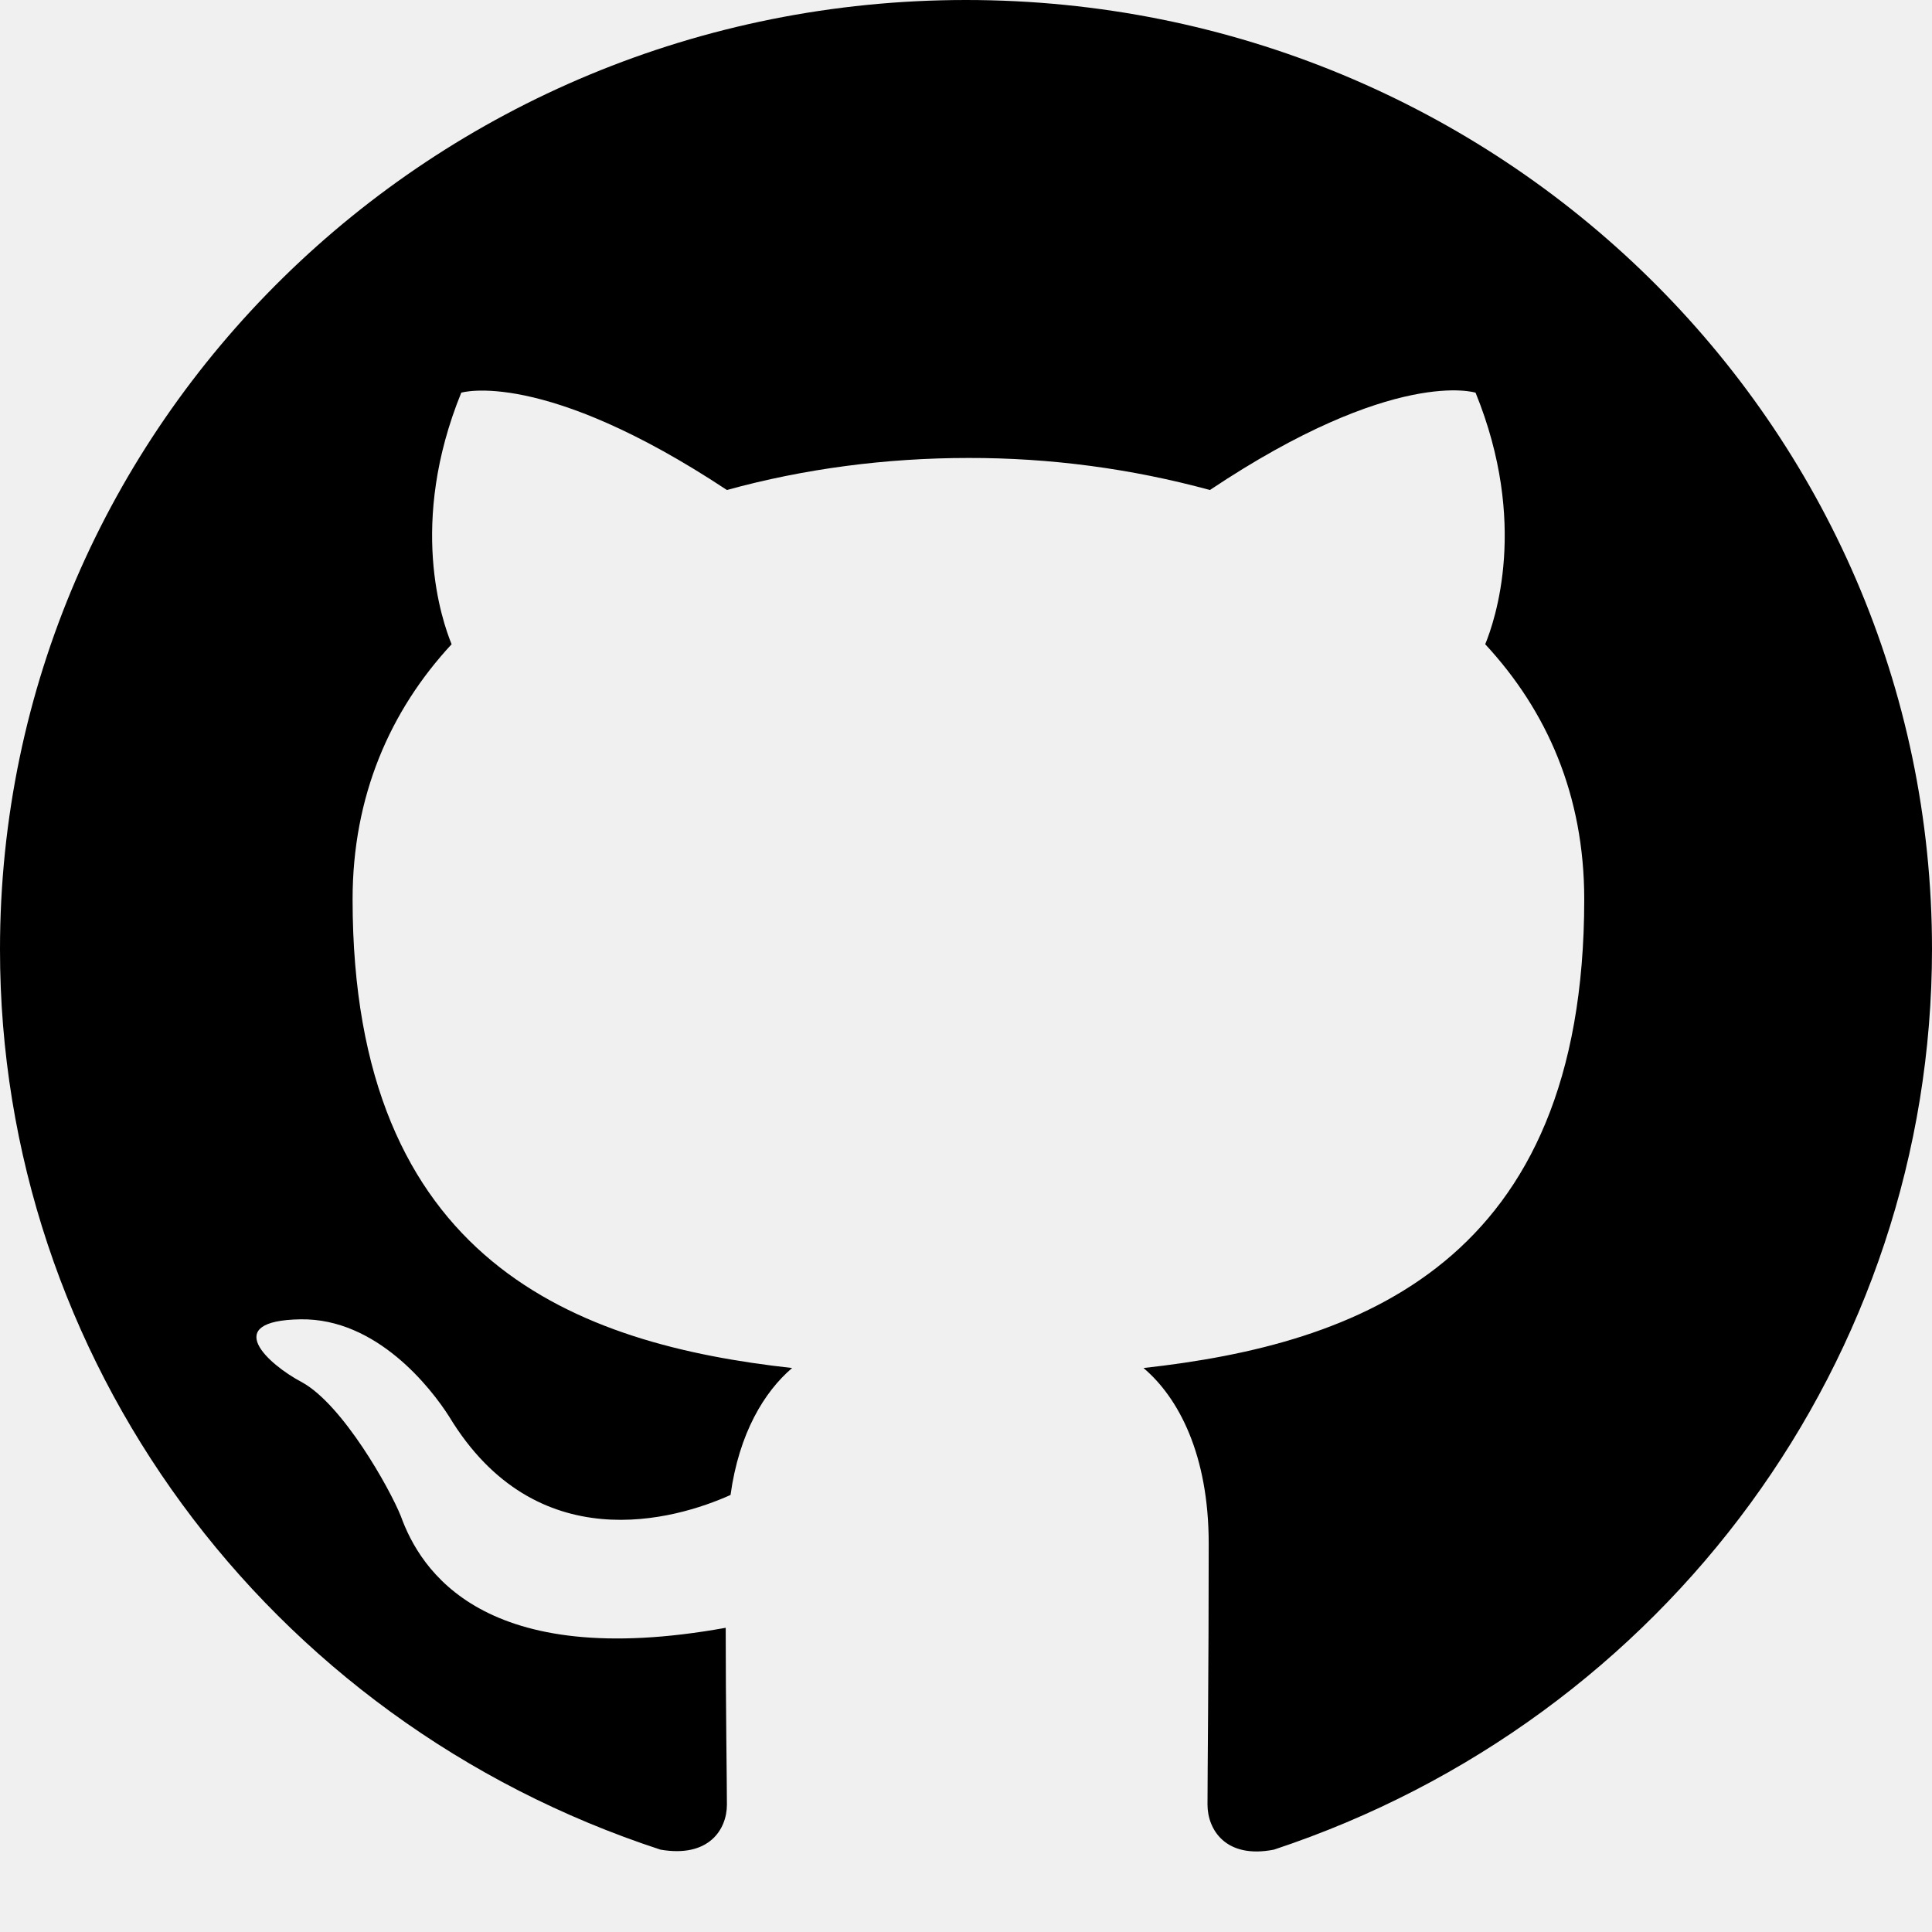
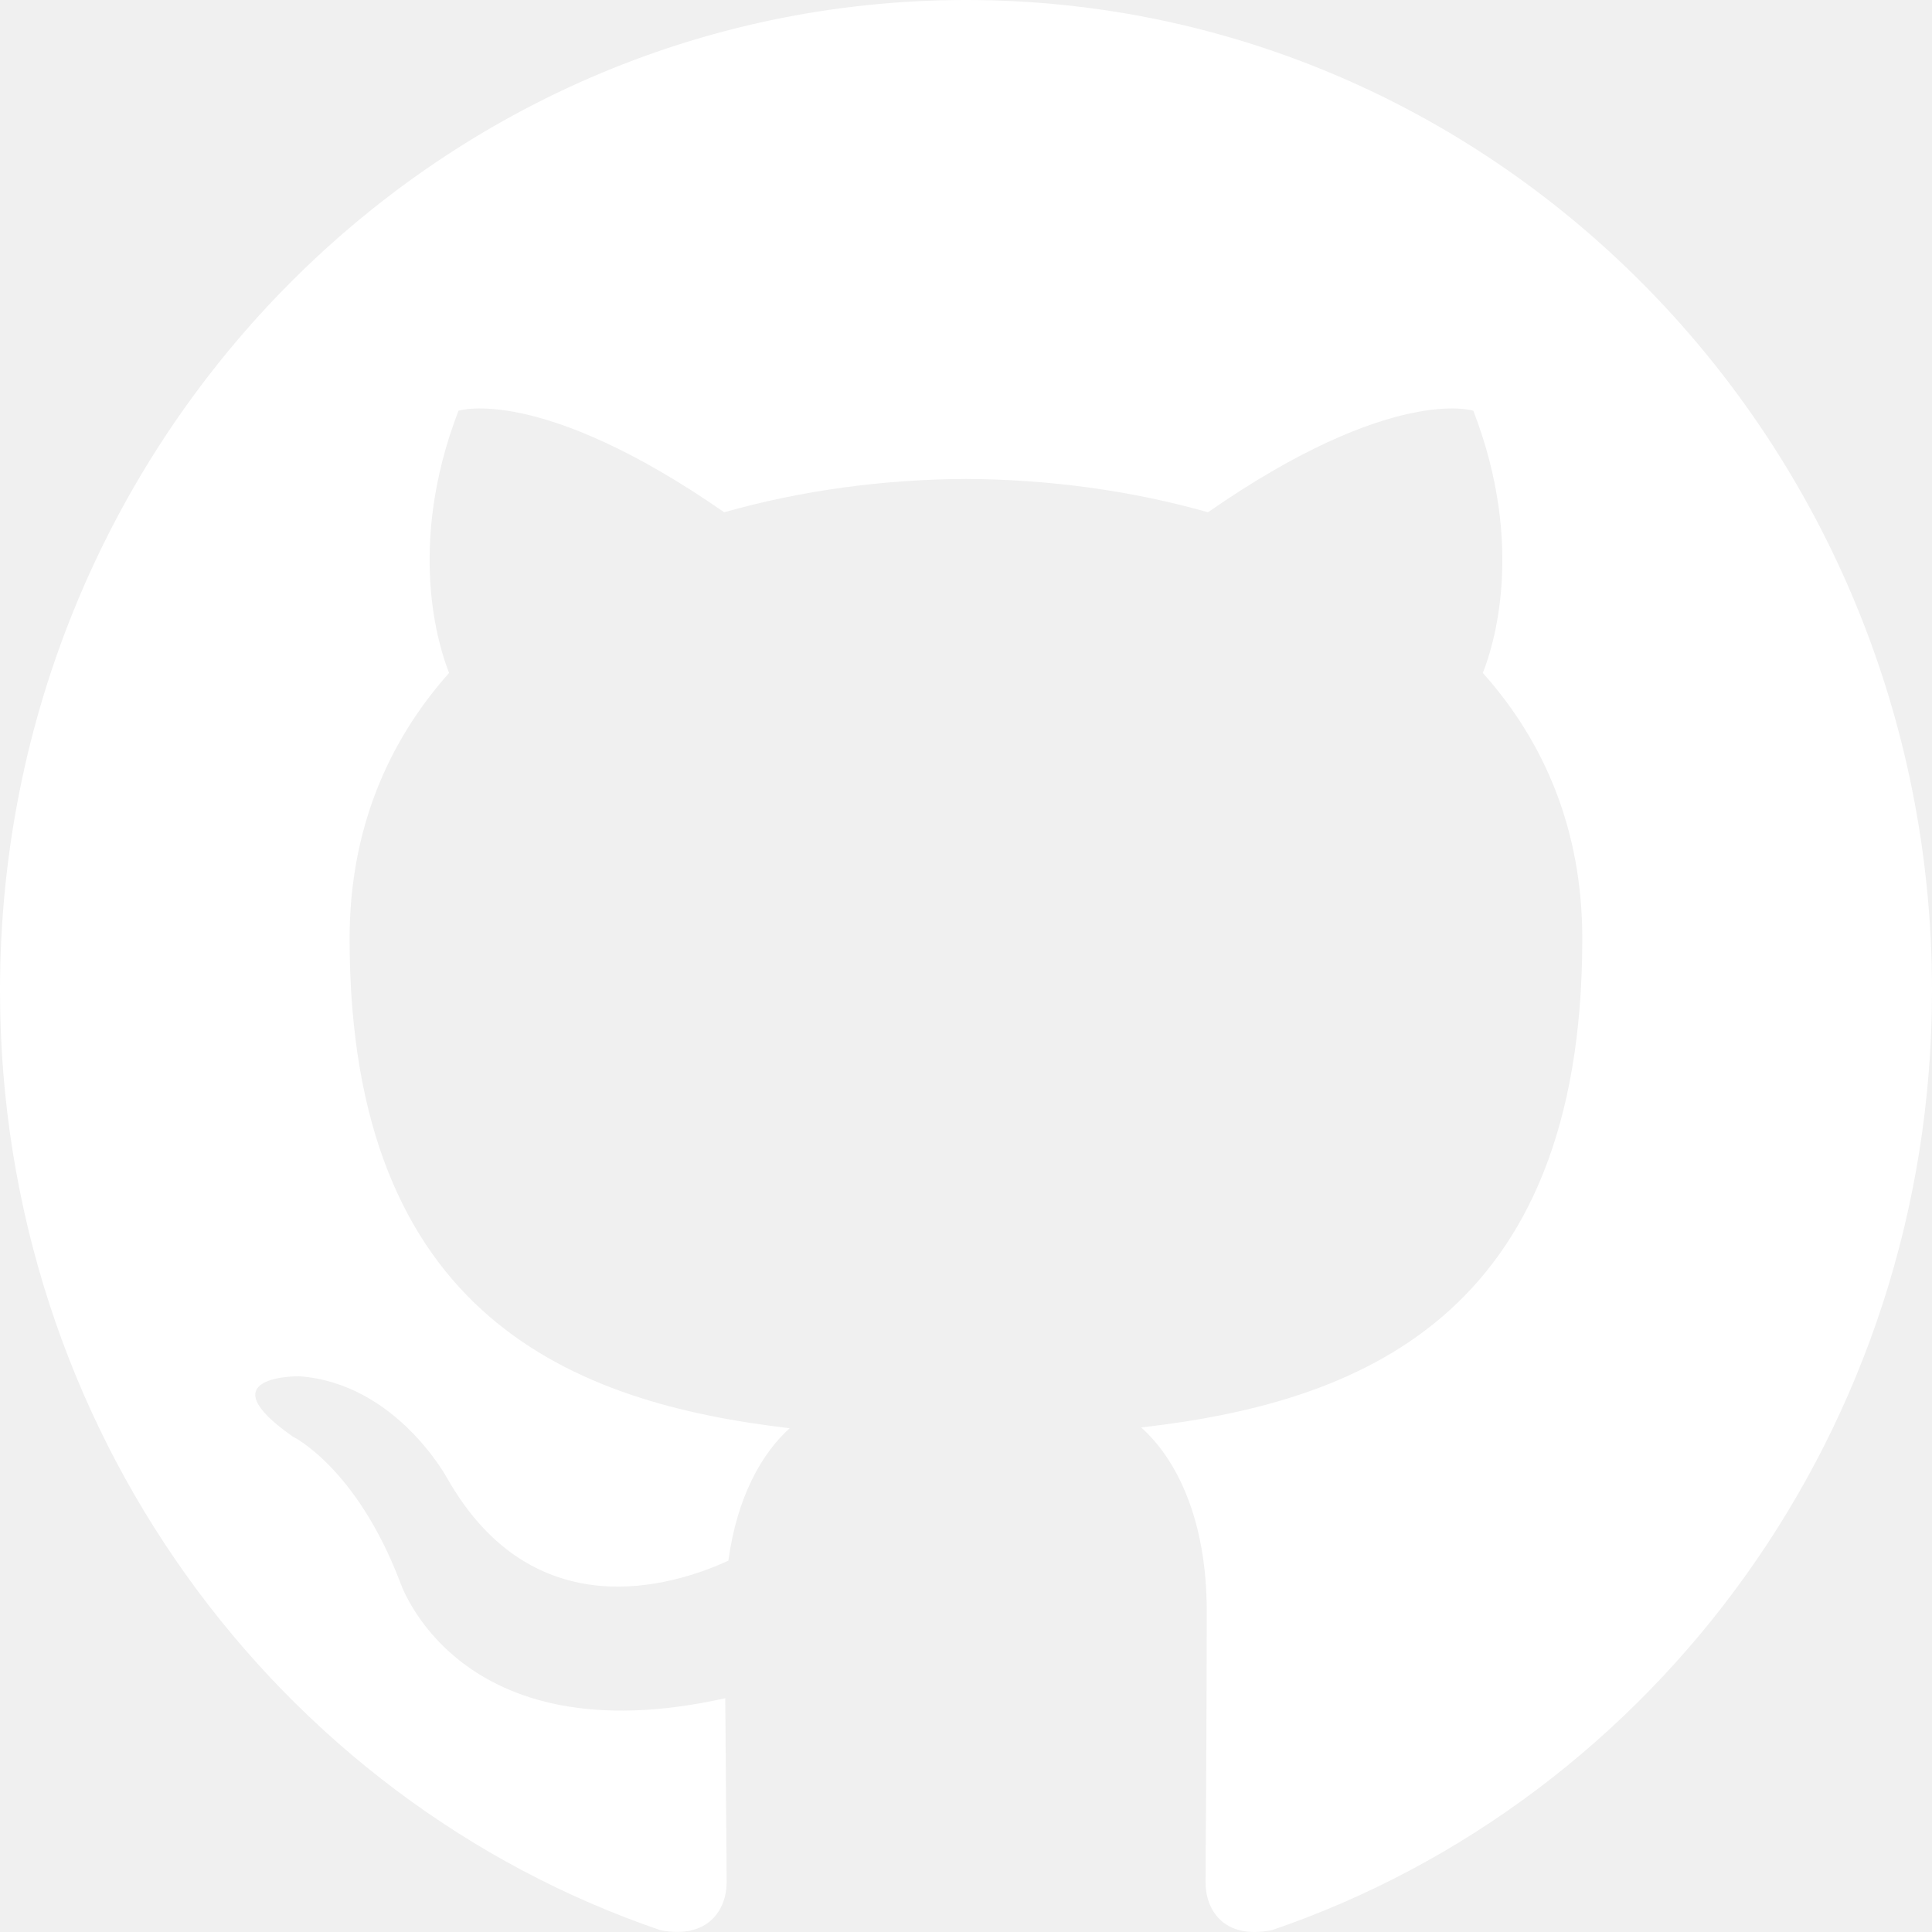
- <svg xmlns="http://www.w3.org/2000/svg" fill="currentColor" fill-rule="evenodd" height="1em" style="flex:none;line-height:1" viewBox="0 0 24 24" width="1em">
-   <path d="M12 0c6.63 0 12 5.276 12 11.79-.001 5.067-3.29 9.567-8.175 11.187-.6.118-.825-.25-.825-.56 0-.398.015-1.665.015-3.242 0-1.105-.375-1.813-.81-2.181 2.67-.295 5.475-1.297 5.475-5.822 0-1.297-.465-2.344-1.23-3.169.12-.295.54-1.503-.12-3.125 0 0-1.005-.324-3.3 1.209a11.32 11.32 0 00-3-.398c-1.02 0-2.04.133-3 .398-2.295-1.518-3.3-1.209-3.3-1.209-.66 1.622-.24 2.83-.12 3.125-.765.825-1.23 1.887-1.23 3.169 0 4.51 2.79 5.527 5.46 5.822-.345.294-.66.81-.765 1.577-.69.31-2.415.81-3.495-.973-.225-.354-.9-1.223-1.845-1.209-1.005.015-.405.56.015.781.51.28 1.095 1.327 1.23 1.666.24.663 1.02 1.93 4.035 1.385 0 .988.015 1.916.015 2.196 0 .31-.225.664-.825.56C3.303 21.374-.003 16.867 0 11.791 0 5.276 5.37 0 12 0z" />
+ <svg xmlns="http://www.w3.org/2000/svg" width="800px" height="800px" viewBox="0 0 20 20" version="1.1" fill="#000000" stroke="#000000">
+   <g id="SVGRepo_bgCarrier" stroke-width="0" />
+   <g id="SVGRepo_tracerCarrier" stroke-linecap="round" stroke-linejoin="round" />
+   <g id="SVGRepo_iconCarrier">
+     <defs> </defs>
+     <g id="Page-1" stroke="none" stroke-width="1" fill="none" fill-rule="evenodd">
+       <g id="Dribbble-Light-Preview" transform="translate(-140, -7559)" fill="#ffffff">
+         <g id="icons" transform="translate(56, 160)">
+           <path d="M94,7399 C99.523,7399 104,7403.59 104,7409.253 C104,7413.782 101.138,7417.624 97.167,7418.981 C96.66,7419.082 96.48,7418.762 96.48,7418.489 C96.48,7418.151 96.492,7417.047 96.492,7415.675 C96.492,7414.719 96.172,7414.095 95.813,7413.777 C98.04,7413.523 100.38,7412.656 100.38,7408.718 C100.38,7407.598 99.992,7406.684 99.35,7405.966 C99.454,7405.707 99.797,7404.664 99.252,7403.252 C99.252,7403.252 98.414,7402.977 96.505,7404.303 C95.706,7404.076 94.85,7403.962 94,7403.958 C93.15,7403.962 92.295,7404.076 91.497,7404.303 C89.586,7402.977 88.746,7403.252 88.746,7403.252 C88.203,7404.664 88.546,7405.707 88.649,7405.966 C88.01,7406.684 87.619,7407.598 87.619,7408.718 C87.619,7412.646 89.954,7413.526 92.175,7413.785 C91.889,7414.041 91.63,7414.493 91.54,7415.156 C90.97,7415.418 89.522,7415.871 88.63,7414.304 C88.63,7414.304 88.101,7413.319 87.097,7413.247 C87.097,7413.247 86.122,7413.234 87.029,7413.87 C87.029,7413.87 87.684,7414.185 88.139,7415.37 C88.139,7415.37 88.726,7417.2 91.508,7416.58 C91.513,7417.437 91.522,7418.245 91.522,7418.489 C91.522,7418.76 91.338,7419.077 90.839,7418.982 C86.865,7417.627 84,7413.783 84,7409.253 C84,7403.59 88.478,7399 94,7399" id="github-[#ffffff]"> </path>
+         </g>
+       </g>
+     </g>
+   </g>
</svg>
